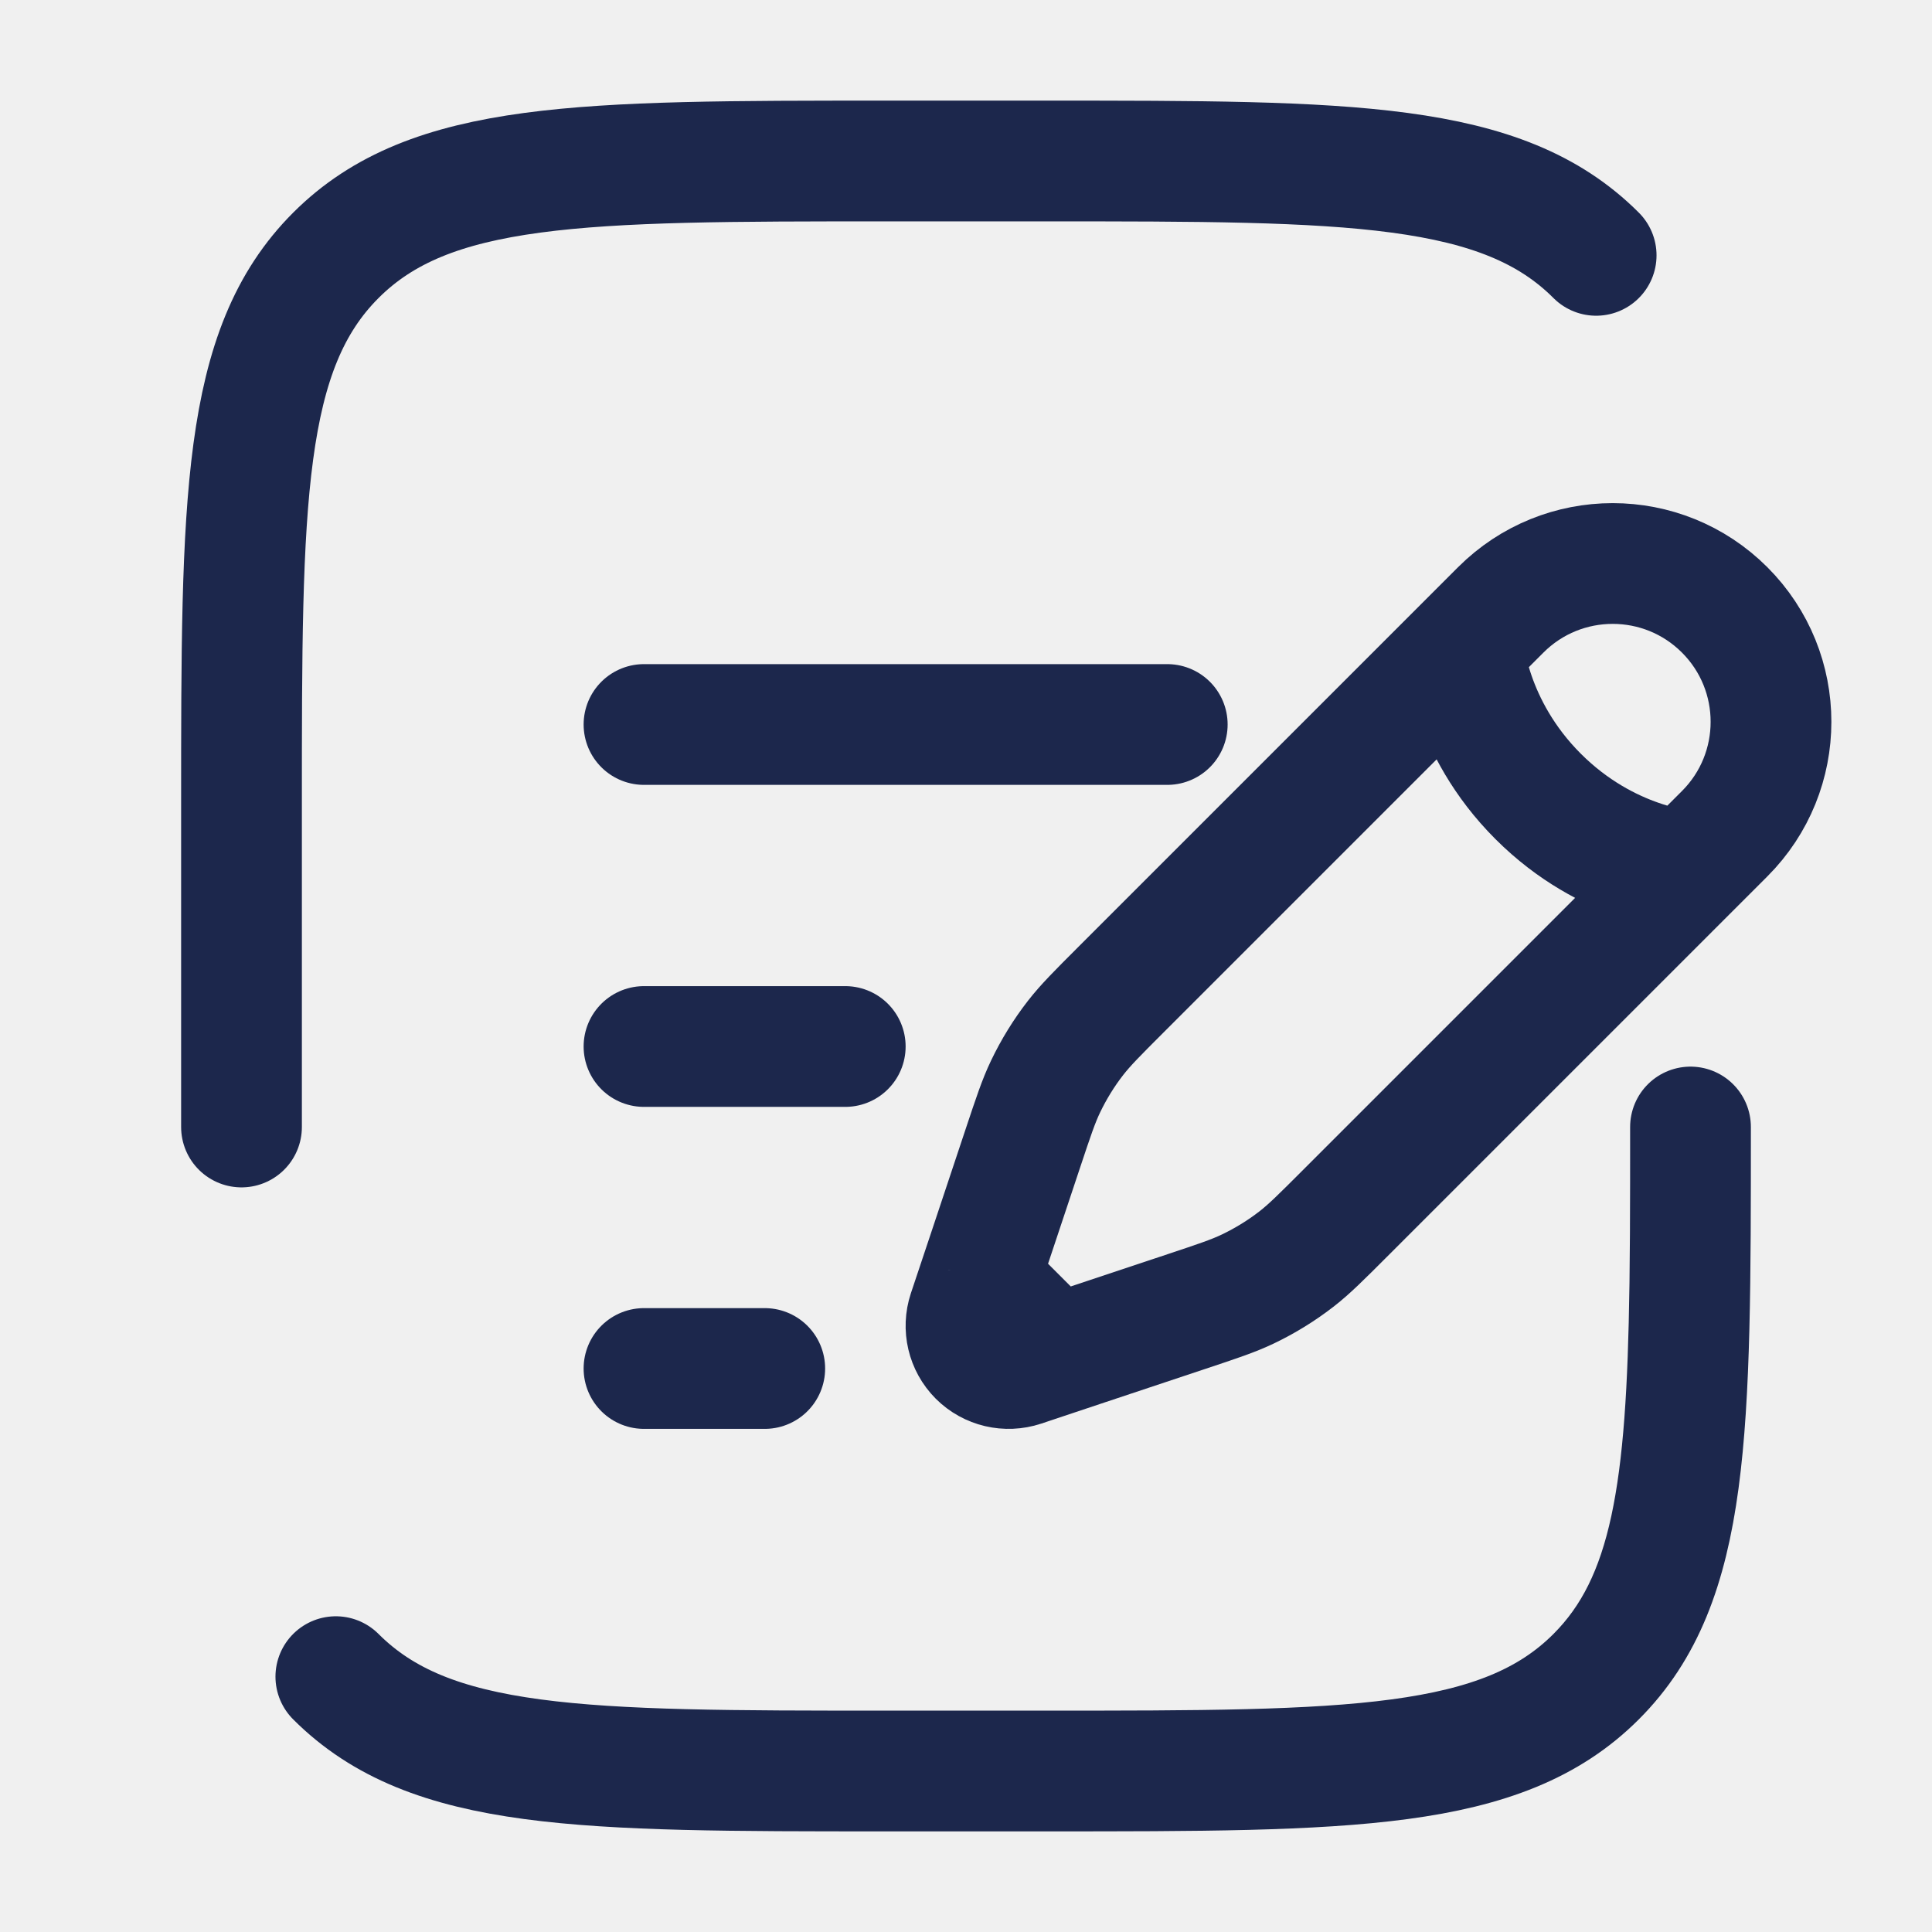
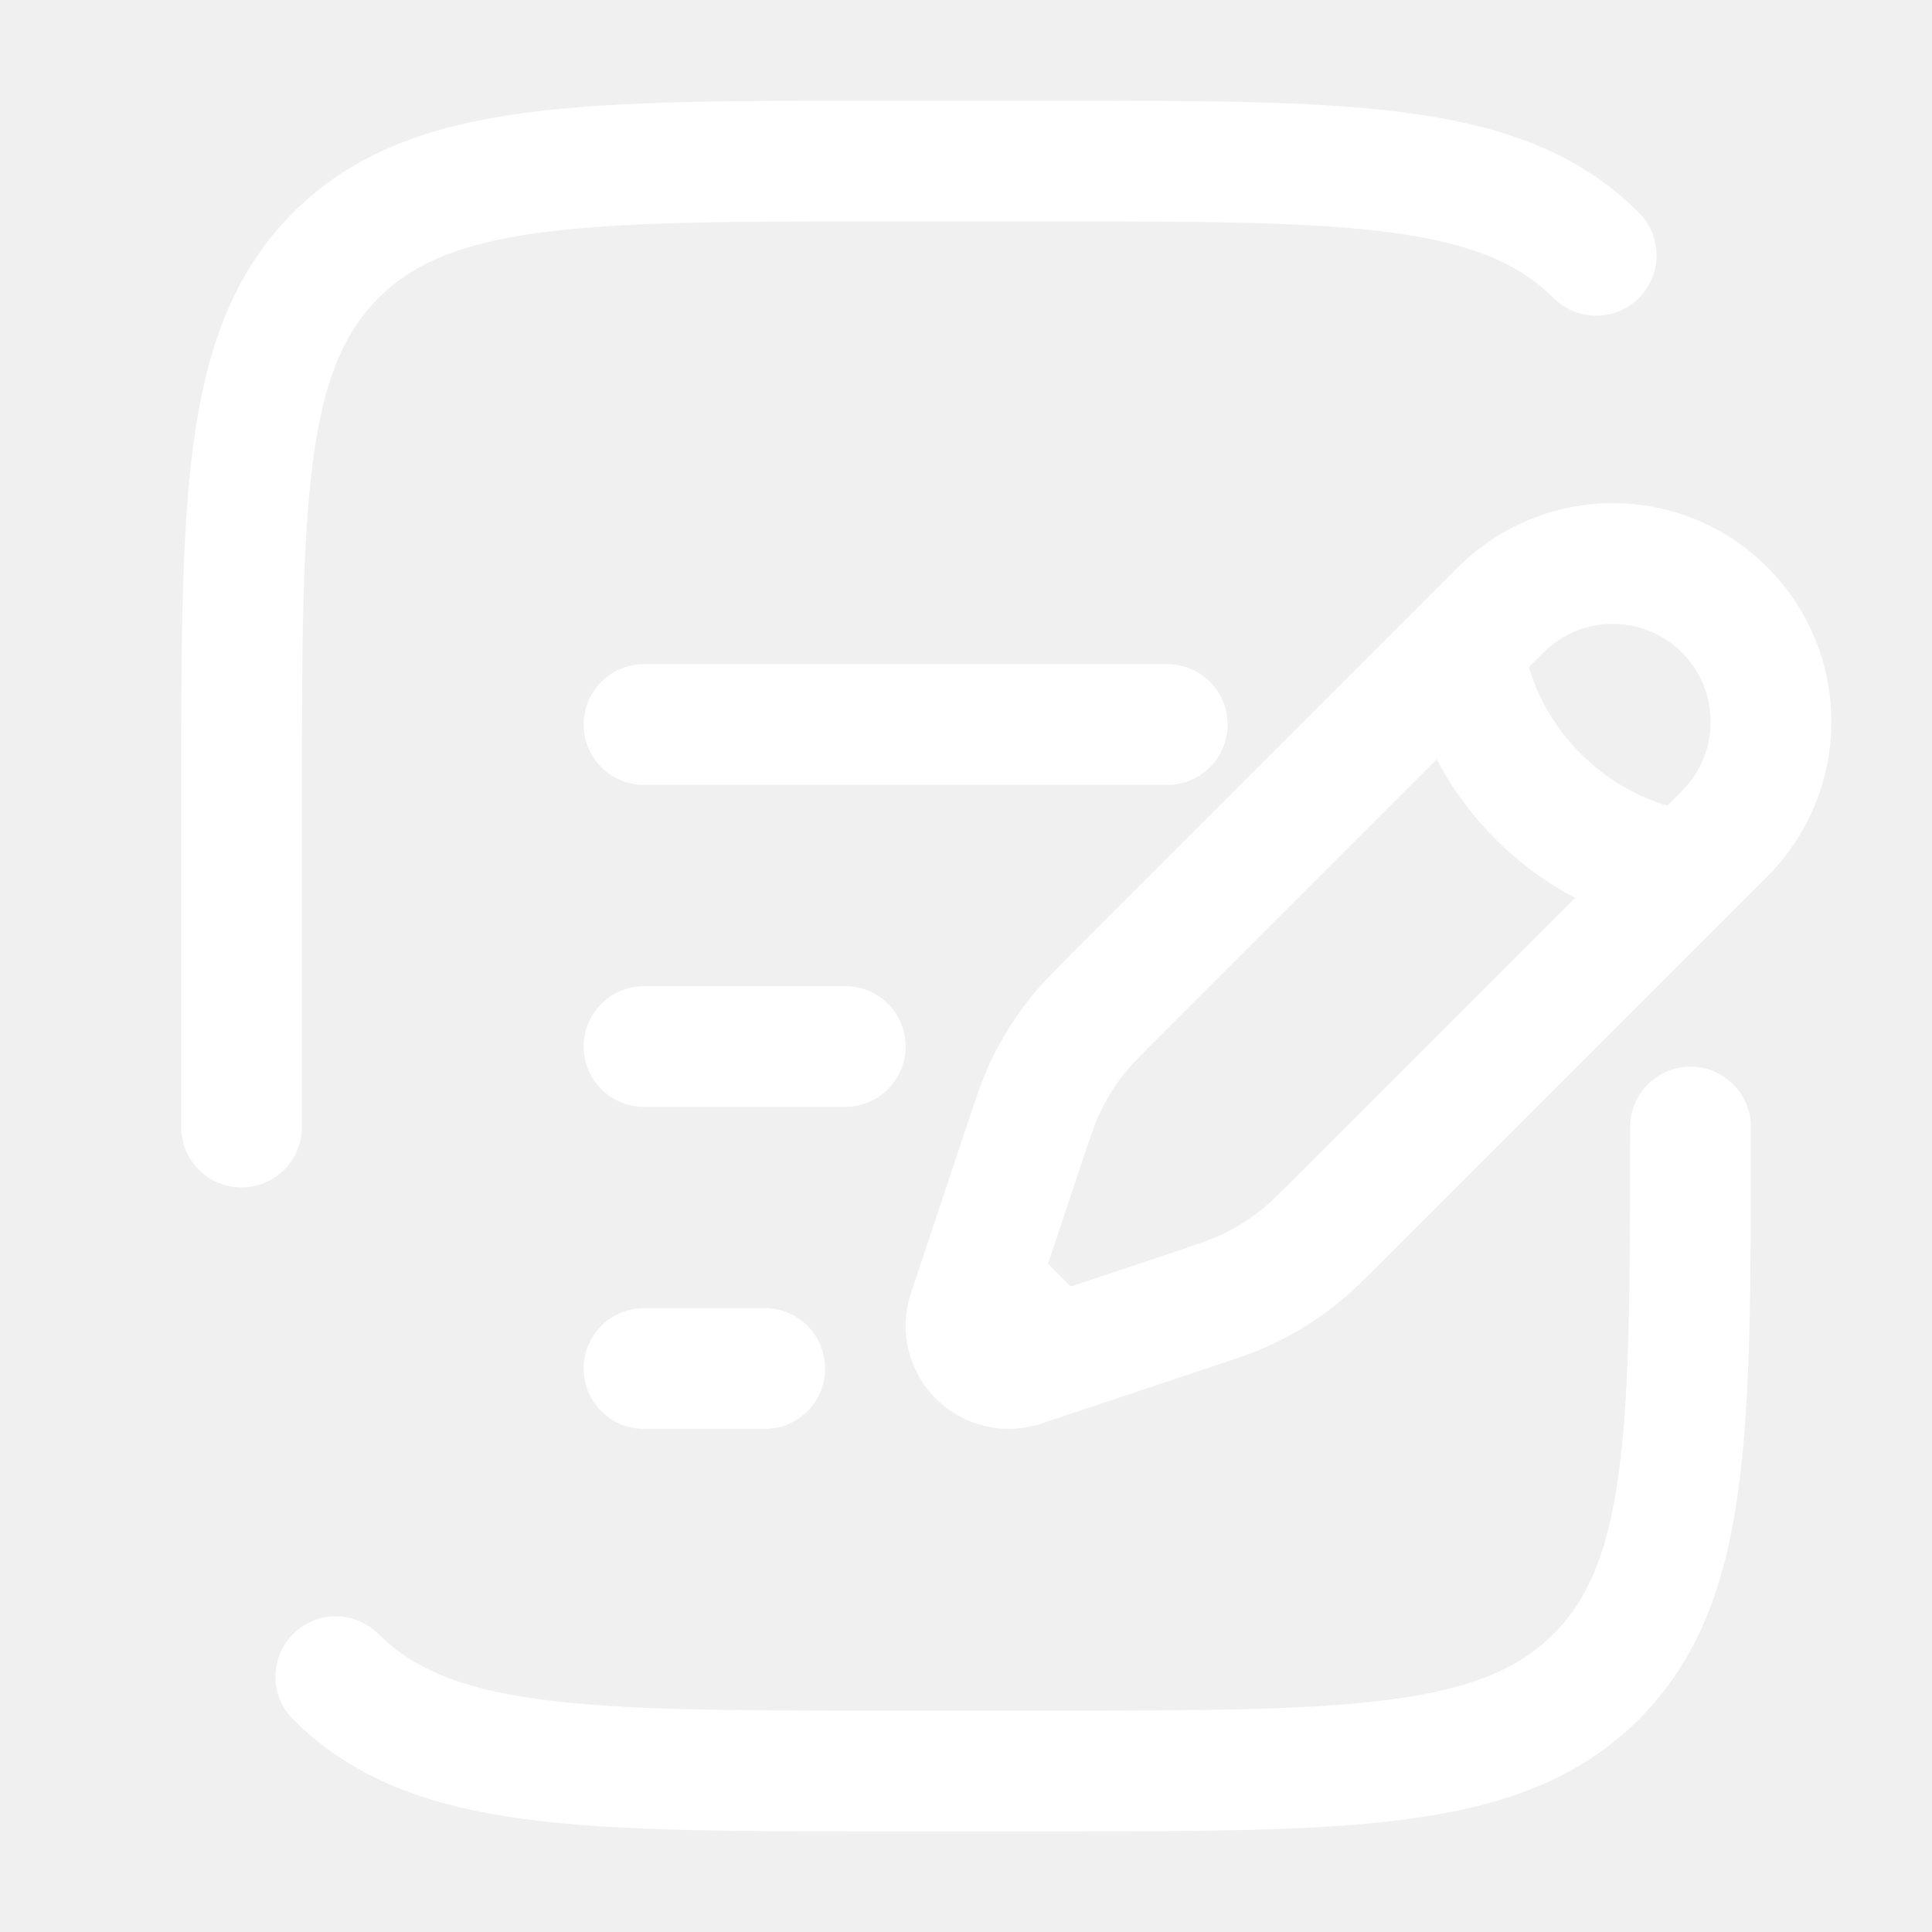
- <svg xmlns="http://www.w3.org/2000/svg" width="800px" height="800px" viewBox="0 0 24 24" fill="none">
-   <path d="M18.18 8.039L18.643 7.576C19.411 6.808 20.656 6.808 21.424 7.576C22.192 8.344 22.192 9.589 21.424 10.357L20.961 10.82M18.18 8.039C18.18 8.039 18.238 9.024 19.107 9.893C19.976 10.762 20.961 10.82 20.961 10.82M18.18 8.039L13.919 12.3C13.631 12.588 13.486 12.733 13.362 12.892C13.216 13.08 13.091 13.283 12.988 13.498C12.901 13.68 12.837 13.873 12.708 14.26L12.295 15.5L12.161 15.901M20.961 10.82L16.7 15.081C16.412 15.369 16.267 15.514 16.108 15.638C15.92 15.784 15.717 15.909 15.502 16.012C15.32 16.099 15.127 16.163 14.74 16.292L13.5 16.705L13.099 16.839M13.099 16.839L12.698 16.973C12.507 17.036 12.297 16.987 12.155 16.845C12.013 16.703 11.964 16.493 12.027 16.302L12.161 15.901M13.099 16.839L12.161 15.901" stroke="#1C274C" stroke-width="1.5" />
-   <path d="M8 13H10.5" stroke="#1C274C" stroke-width="1.5" stroke-linecap="round" />
-   <path d="M8 9H14.5" stroke="#1C274C" stroke-width="1.5" stroke-linecap="round" />
-   <path d="M8 17H9.5" stroke="#1C274C" stroke-width="1.5" stroke-linecap="round" />
-   <path d="M3 14V10C3 6.229 3 4.343 4.172 3.172C5.343 2 7.229 2 11 2H13C16.771 2 18.657 2 19.828 3.172M21 14C21 17.771 21 19.657 19.828 20.828M4.172 20.828C5.343 22 7.229 22 11 22H13C16.771 22 18.657 22 19.828 20.828M19.828 20.828C20.771 19.885 20.955 18.48 20.991 16" stroke="#1C274C" stroke-width="1.5" stroke-linecap="round" />
+ <svg xmlns="http://www.w3.org/2000/svg" width="800" height="800" viewBox="0 0 800 800" fill="none">
+   <path d="M606 267.978L621.45 252.53C647.043 226.935 688.543 226.935 714.137 252.53C739.733 278.125 739.733 319.623 714.137 345.217L698.69 360.667M606 267.978C606 267.978 607.933 300.805 636.897 329.77C665.863 358.733 698.69 360.667 698.69 360.667M606 267.978L463.98 409.997C454.36 419.617 449.55 424.427 445.413 429.73C440.537 435.987 436.353 442.757 432.94 449.917C430.047 455.99 427.893 462.44 423.593 475.347L409.82 516.667L405.363 530.033M698.69 360.667L556.67 502.687C547.05 512.307 542.24 517.117 536.937 521.253C530.68 526.13 523.91 530.313 516.75 533.727C510.677 536.62 504.227 538.773 491.32 543.073L450 556.847L436.633 561.303M405.363 530.033L400.907 543.403C398.79 549.753 400.443 556.757 405.177 561.49C409.91 566.223 416.913 567.877 423.263 565.76L436.633 561.303M405.363 530.033L436.633 561.303" stroke="white" stroke-width="50" />
+   <path d="M266.667 433.333H350" stroke="white" stroke-width="50" stroke-linecap="round" />
+   <path d="M266.667 300H483.333" stroke="white" stroke-width="50" stroke-linecap="round" />
+   <path d="M266.667 566.667H316.667" stroke="white" stroke-width="50" stroke-linecap="round" />
+   <path d="M100 466.667V333.333C100 207.625 100 144.772 139.052 105.719C178.105 66.667 240.959 66.667 366.667 66.667H433.333C559.04 66.667 621.897 66.667 660.947 105.719M700 466.667C700 592.373 700 655.23 660.947 694.28M660.947 694.28C621.897 733.333 559.04 733.333 433.333 733.333H366.667C240.959 733.333 178.105 733.333 139.052 694.28M660.947 694.28C692.383 662.843 698.513 615.987 699.71 533.333" stroke="white" stroke-width="50" stroke-linecap="round" />
</svg>
